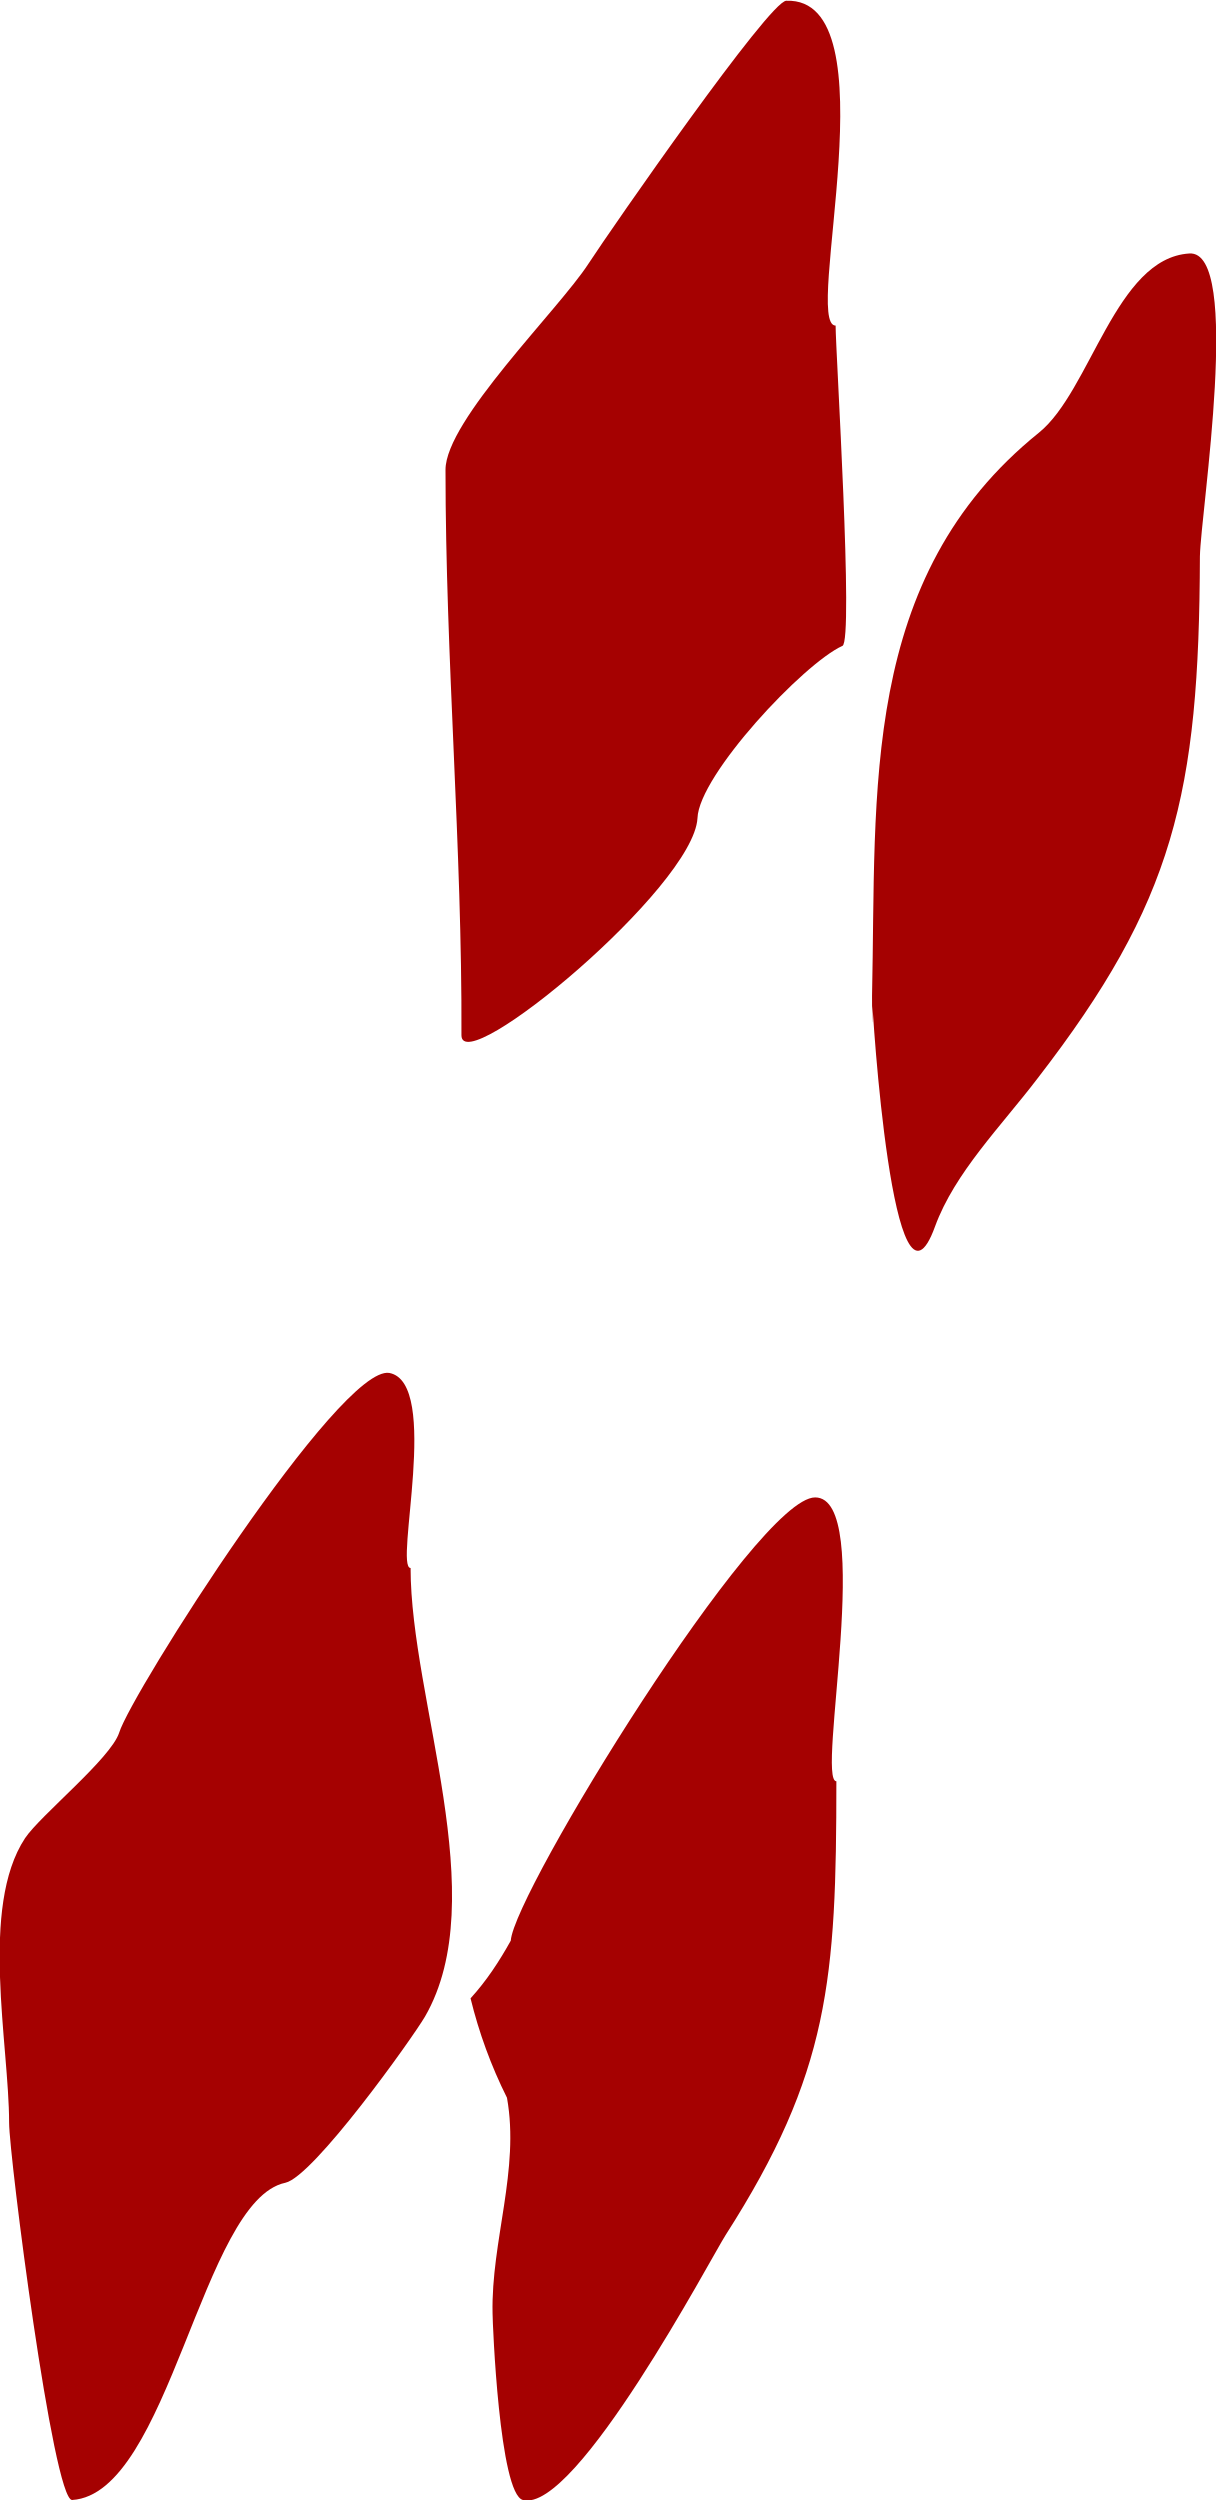
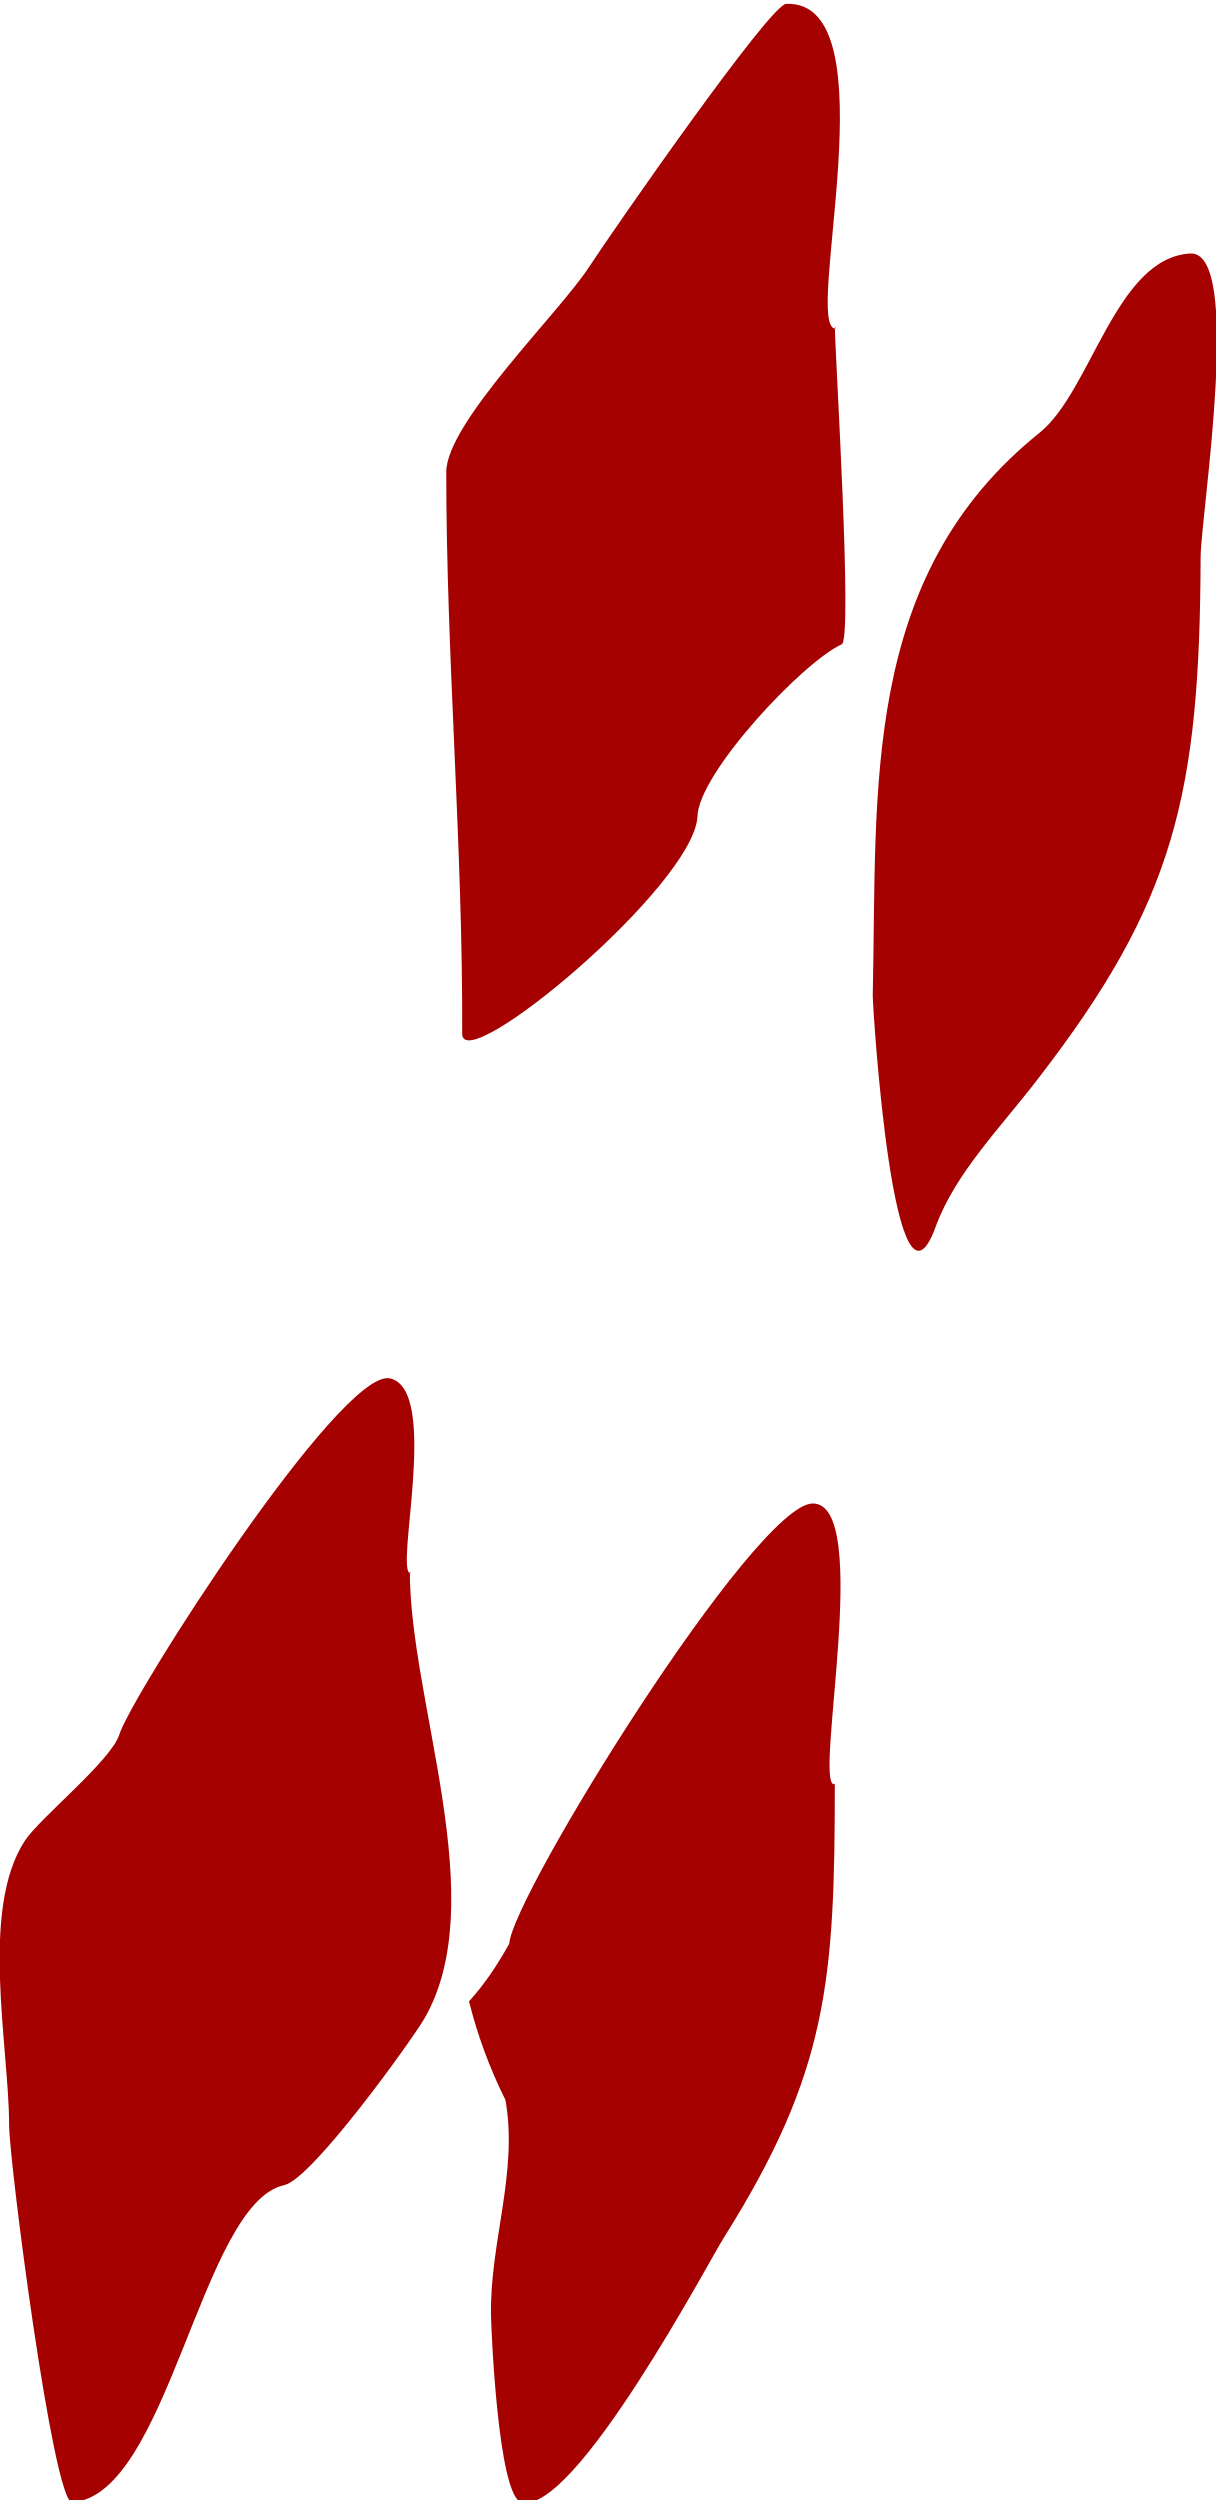
- <svg xmlns="http://www.w3.org/2000/svg" version="1.1" id="Layer_1" x="0px" y="0px" width="160.2px" height="329.4px" viewBox="0 0 160.2 329.4" style="enable-background:new 0 0 160.2 329.4;" xml:space="preserve">
-   <g id="red.svg">
-     <path style="fill:#A50101;" d="M54.1,206.6c0,17.4,10.9,43.5,1.9,59.1c-1.7,2.9-14.7,21.1-18.4,21.9c-11,2.3-15.3,41-28.1,41.8   C7,329.4,1.2,284,1.2,279.7c0-10.3-3.9-28.4,2.1-37.5c2-3,11.3-10.5,12.4-13.9c1.6-5.2,29.1-48.5,35.6-47.4   C58.1,182.2,51.9,206.6,54.1,206.6C54.1,211.9,54.1,206.6,54.1,206.6z" />
-     <path style="fill:#A50101;" d="M110.1,42.9c0,3.3,2.4,41.6,0.9,42.2c-5.1,2.3-18.9,17-19.1,22.7c-0.5,9.1-31.1,34.5-31.1,28.6   c0.1-24.6-2.1-49.7-2.1-74.5c0-6.5,14.9-21.1,18.8-27.1c3.2-4.9,23.9-34.7,26.1-34.7C117.7-0.4,105.7,42.9,110.1,42.9   C110.1,53.1,110,42.9,110.1,42.9z" />
-     <path style="fill:#A50101;" d="M114.9,131.2c0.6-26.9-1.7-55.1,22-74.2c6.8-5.5,10.1-23,19.8-23.6c7-0.5,1.5,34.1,1.4,39.9   c-0.1,31.4-3.4,45.5-21.4,68.8c-4.8,6.3-10.9,12.4-13.5,19.5C117.7,176.8,114.9,133.1,114.9,131.2   C115.1,121.7,114.9,142.6,114.9,131.2z" />
-     <path style="fill:#A50101;" d="M110.2,234.7c0,26.1-0.9,38.4-14.6,59.8c-1.8,2.8-19.7,36.7-26.7,34.9c-3.1-0.8-4-23.3-4-24.6   c-0.2-9.5,3.6-18.9,1.9-28.4c-2.1-4.2-3.7-8.6-4.8-13.1c2.1-2.3,3.8-4.9,5.3-7.6c0.4-6.3,32.4-58.4,40.1-58.4   C115.3,197.3,107.5,234.7,110.2,234.7C110.2,245.6,110.2,234.7,110.2,234.7z" />
+ <svg xmlns="http://www.w3.org/2000/svg" width="160" height="329" viewBox="0 0 160.2 329.4" style="enable-background:new 0 0 160.2 329.4">
+   <g style="fill:#a50101">
+     <path d="m54 207c0 17.4 10.9 43.5 1.9 59-1.7 2.9-14.7 21-18.4 21.9-11 2.3-15.3 41-28 41.8-2.5 0-8.3-45-8.3-49.7 0-10.3-3.9-28.4 2.1-37.5 2-3 11.3-10.5 12.4-13.9 1.6-5.2 29-48 35.6-47 6.8 1.3.6 25.7 2.8 25.7" />
+     <path d="m110 42.9c0 3.3 2.4 41.6.9 42-5.1 2.3-18.9 17-19 22.7-.5 9.1-31 34.5-31 28.6.1-24.6-2.1-49.7-2.1-74 0-6.5 14.9-21 18.8-27 3.2-4.9 23.9-34.7 26-34.7 14-.5 2.1 42.8 6.5 42.8" />
+     <path d="m115 131c.6-26.9-1.7-55 22-74 6.8-5.5 10-23 19.8-23.6 7-.5 1.5 34 1.4 39.9-.1 31.4-3.4 45.5-21.4 68.8-4.8 6.3-10.9 12.4-13.5 19.5-5.5 15.2-8.3-28.5-8.3-30.4" />
+     <path d="m110 235c0 26-.9 38-14.6 59.8-1.8 2.8-19.7 36.7-26.7 34.9-3.1-.8-4-23.3-4-24.6-.2-9.5 3.6-18.9 1.9-28.4-2.1-4.2-3.7-8.6-4.8-13 2.1-2.3 3.8-4.9 5.3-7.6.4-6.3 32.4-58 40-58 7.9 0 .1 37 2.8 37" />
  </g>
-   <g>
- </g>
-   <g>
- </g>
-   <g>
- </g>
-   <g>
- </g>
-   <g>
- </g>
-   <g>
- </g>
-   <g>
- </g>
-   <g>
- </g>
-   <g>
- </g>
-   <g>
- </g>
-   <g>
- </g>
-   <g>
- </g>
-   <g>
- </g>
-   <g>
- </g>
-   <g>
- </g>
</svg>
